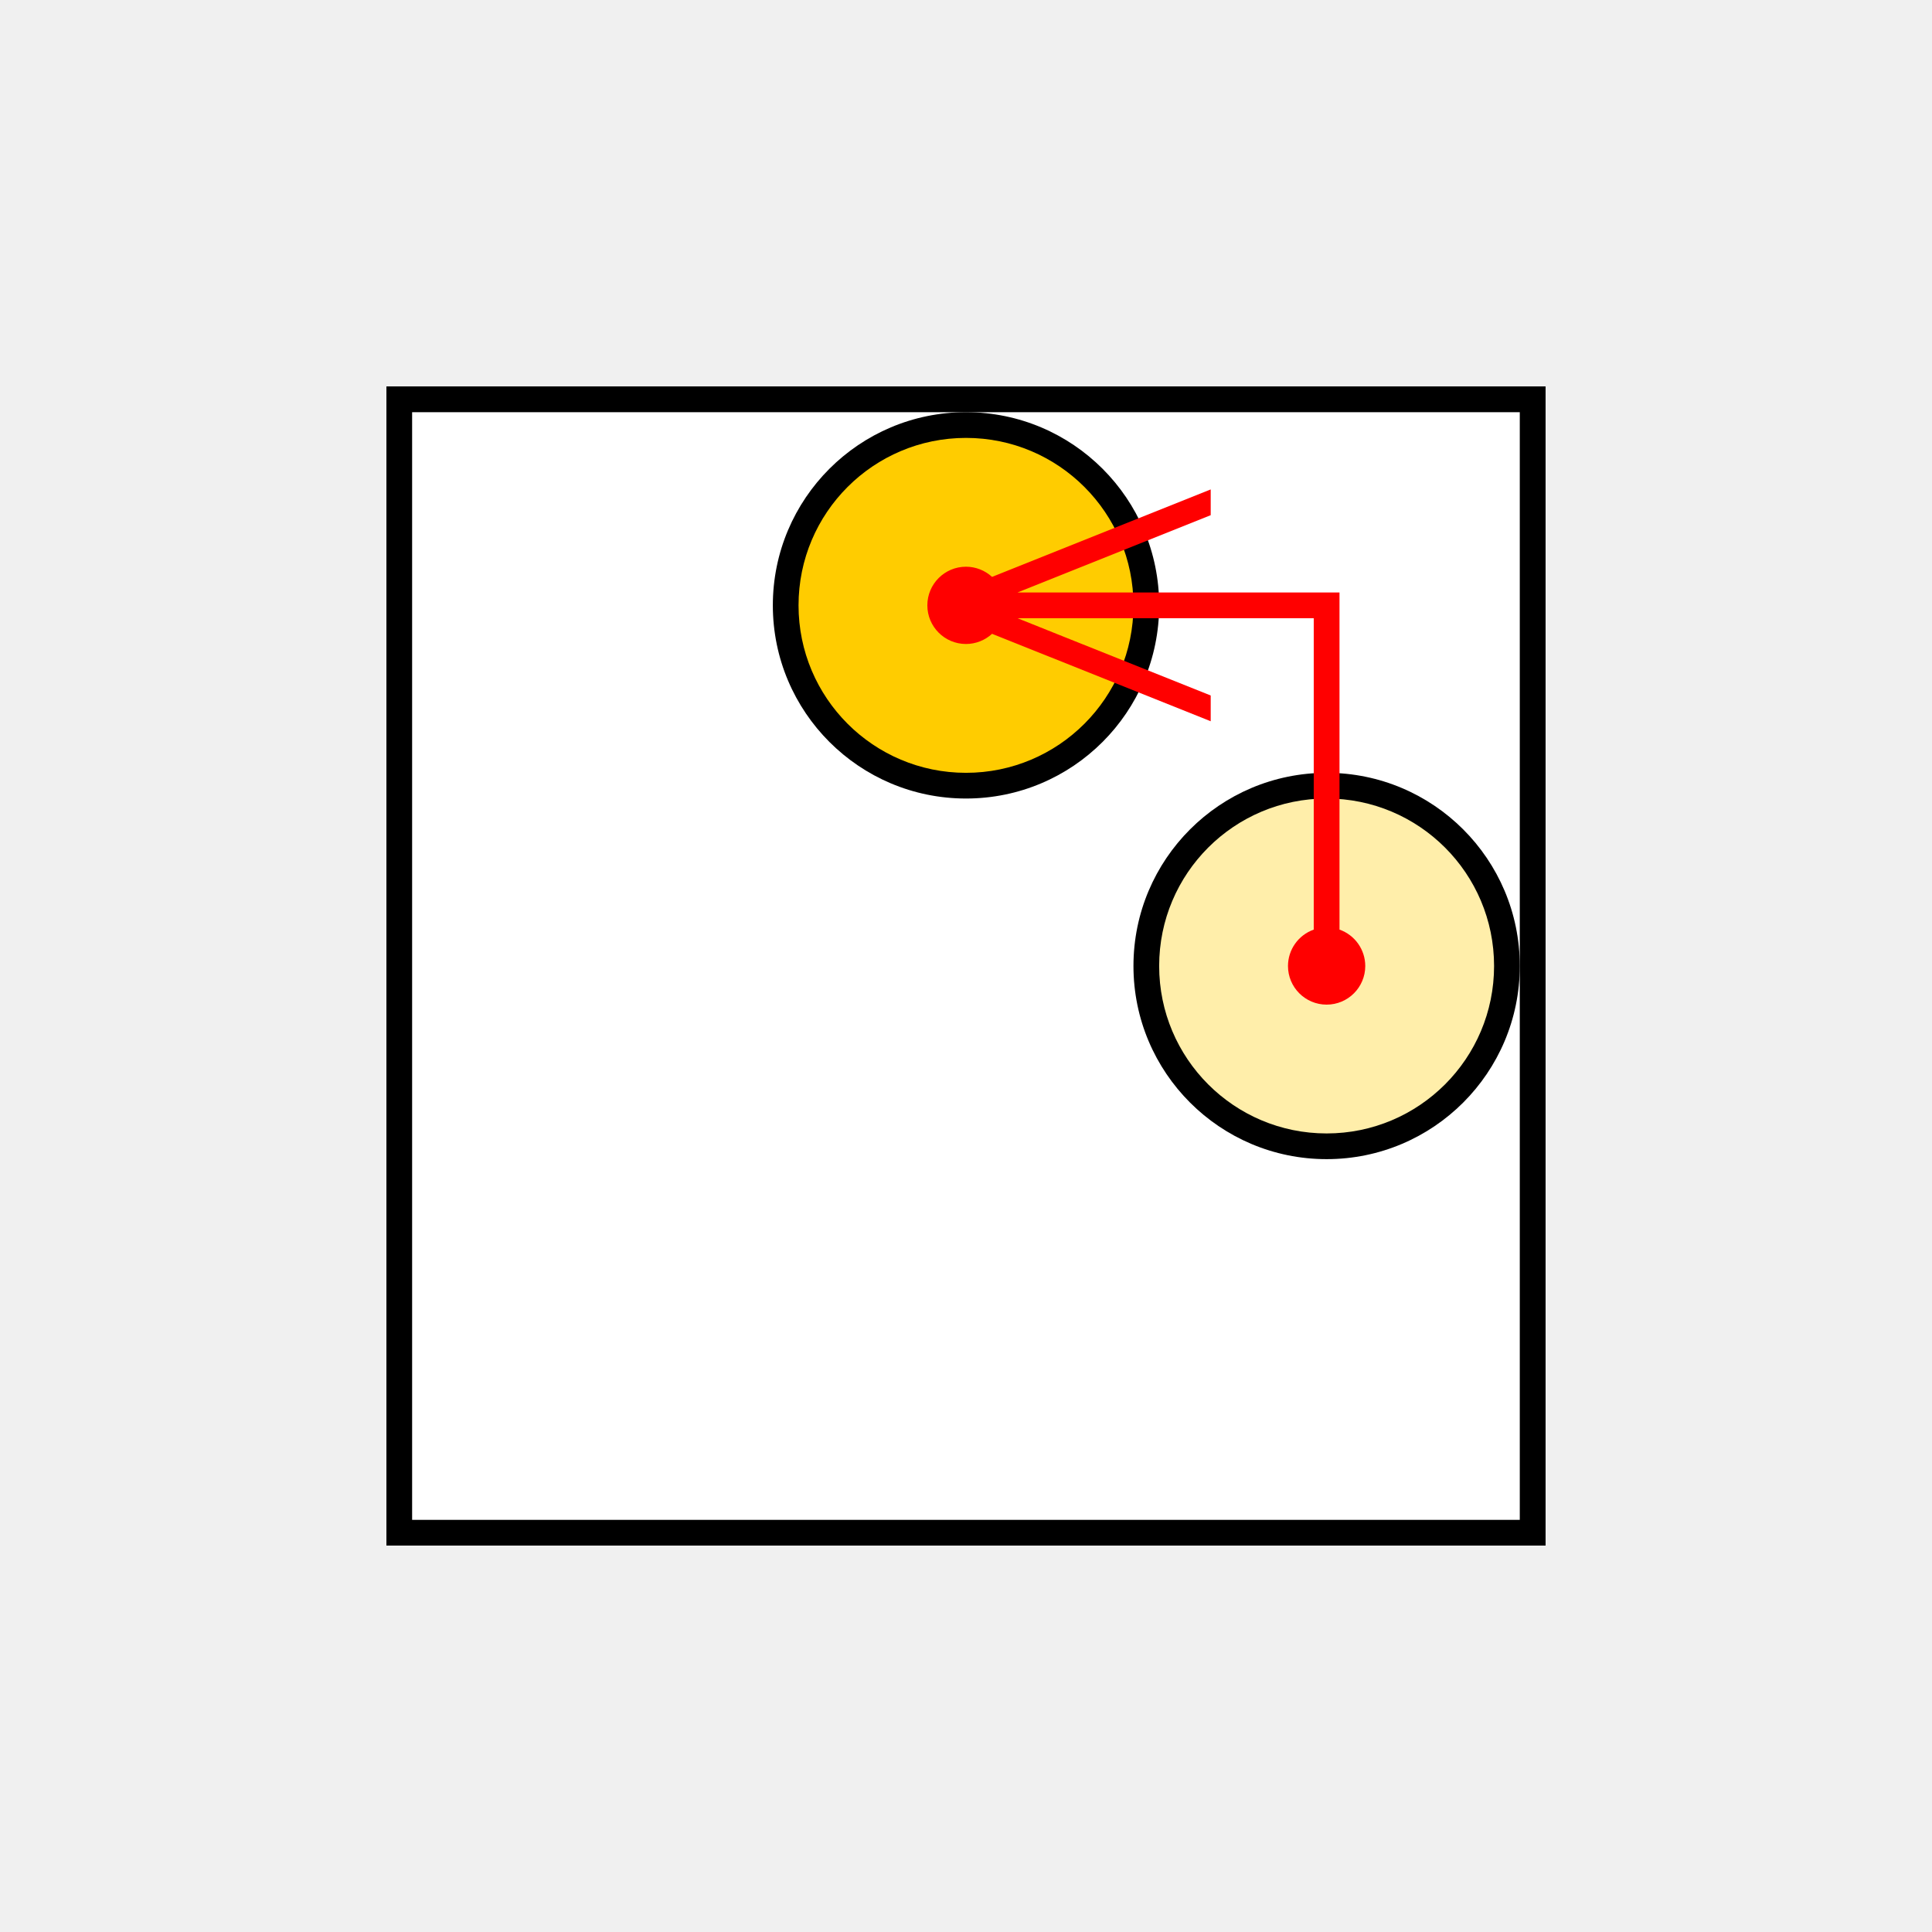
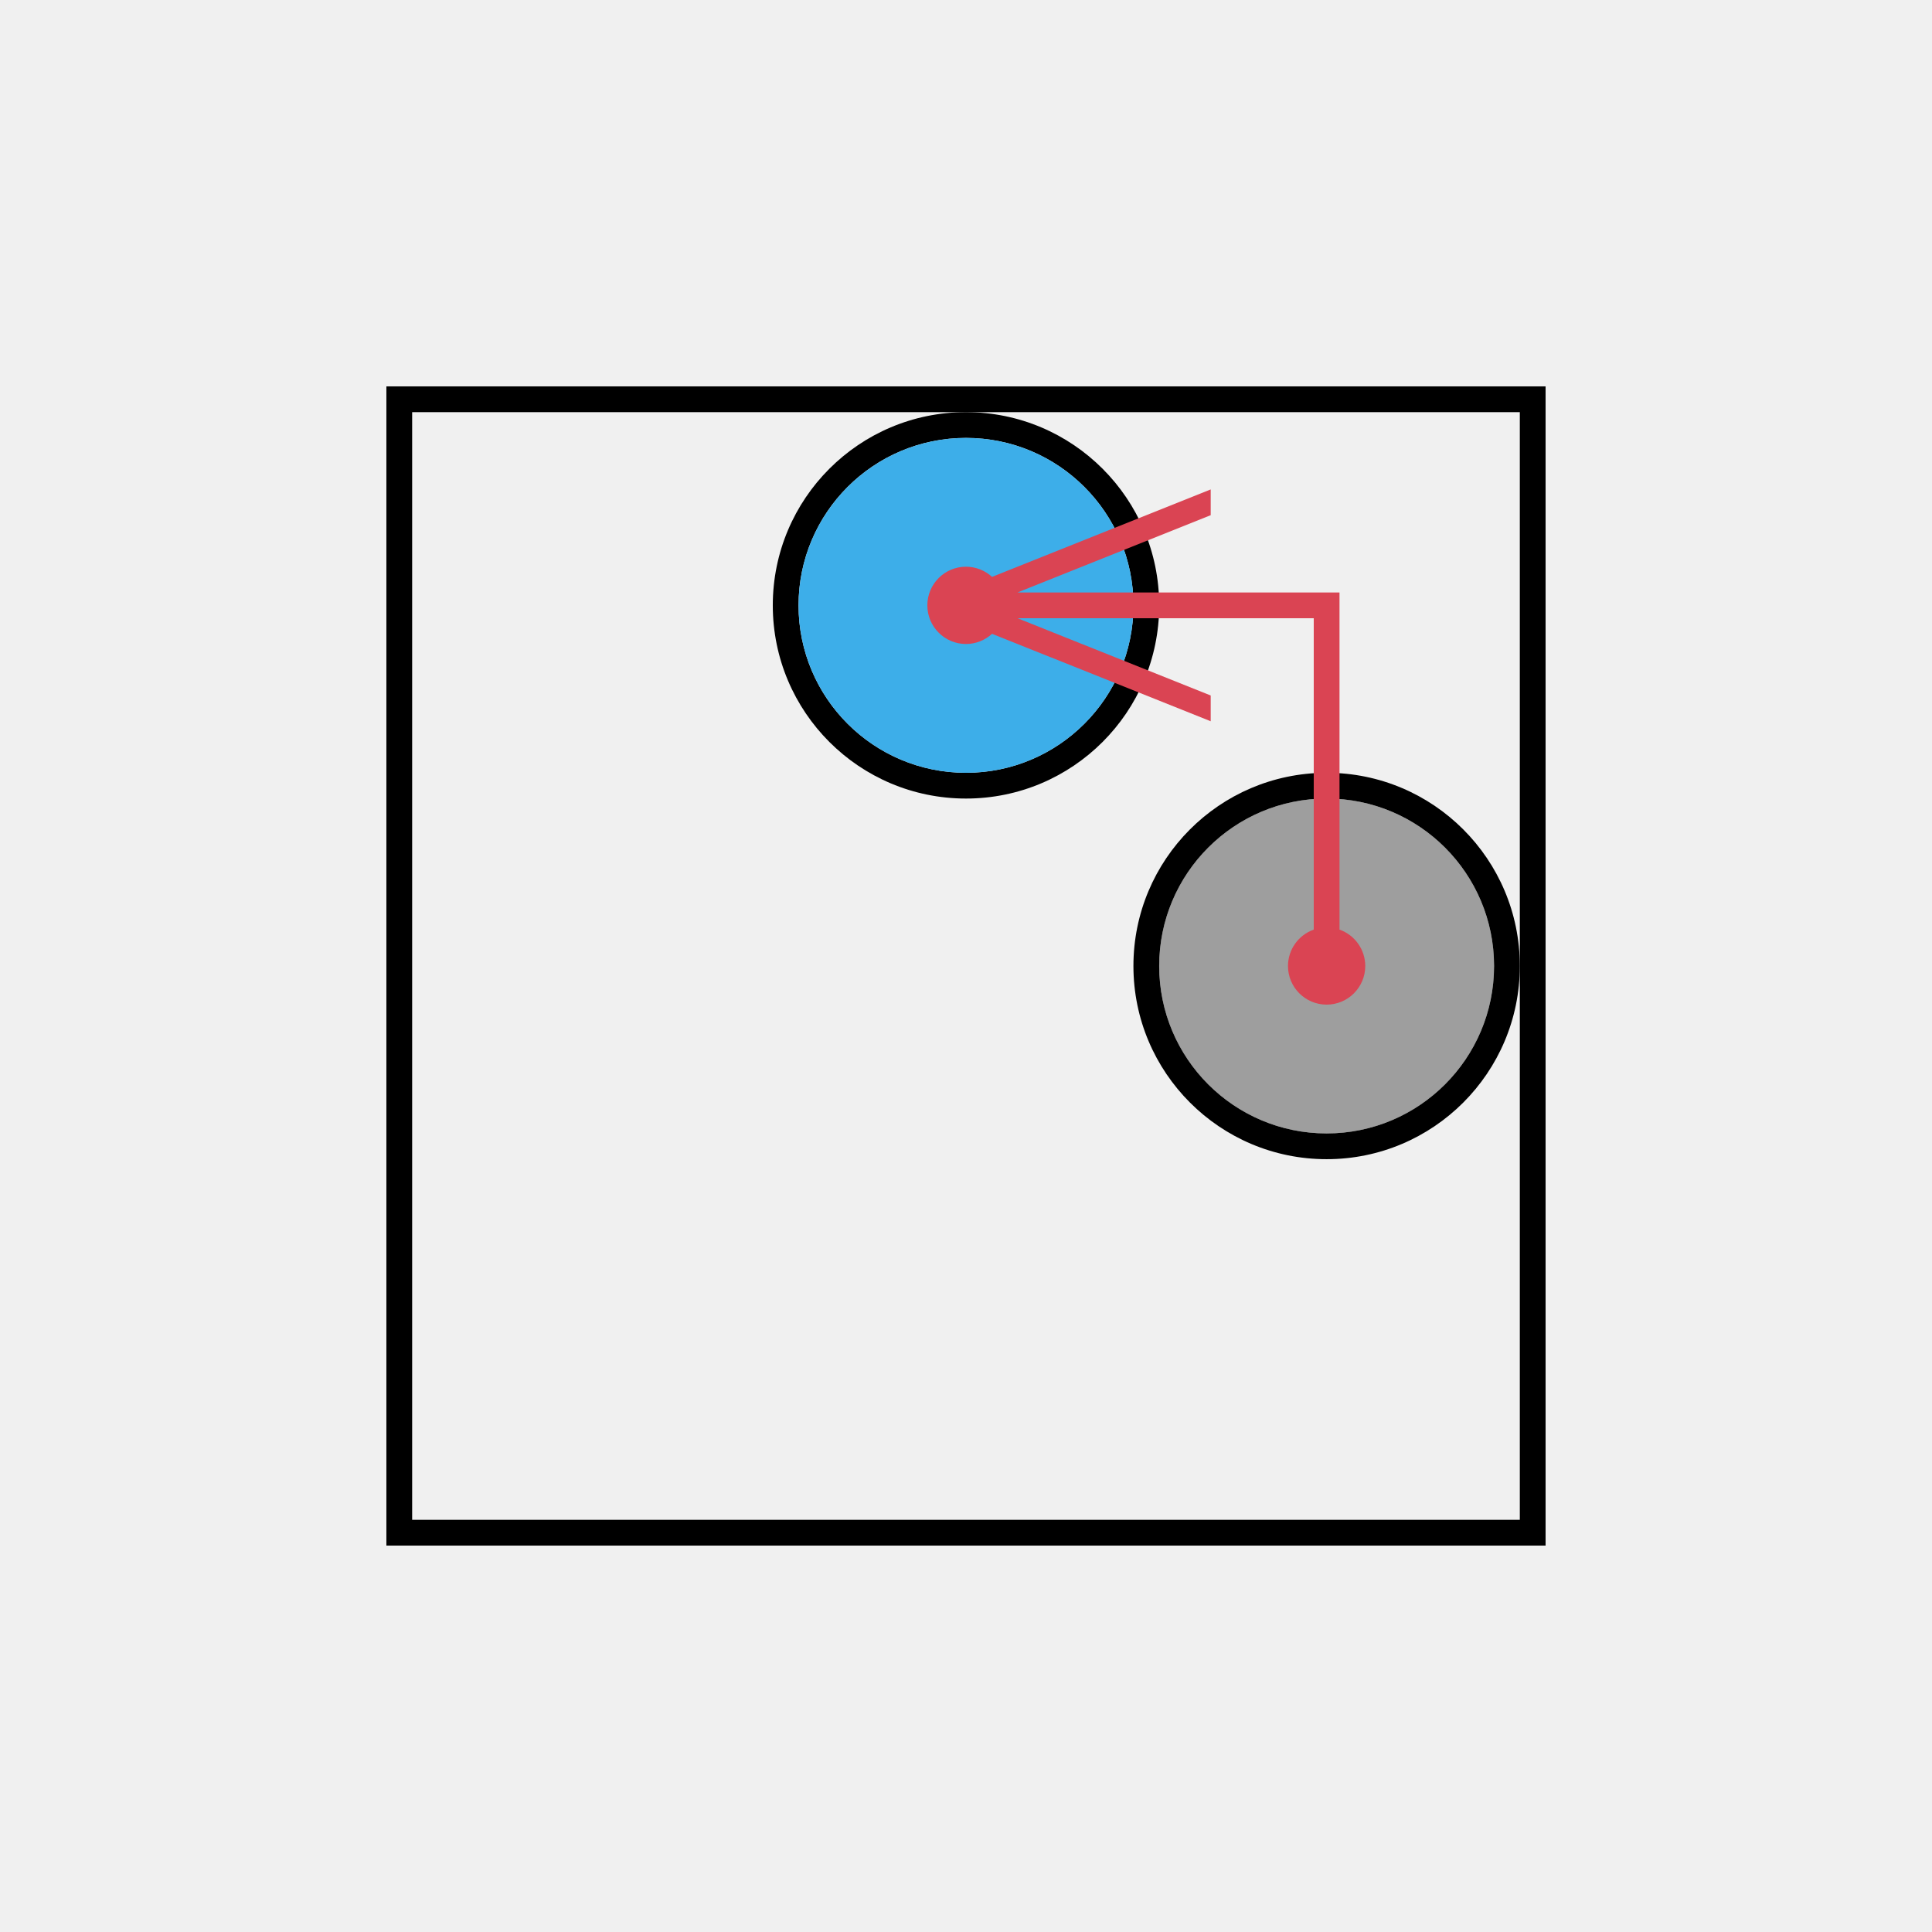
- <svg xmlns="http://www.w3.org/2000/svg" width="75" height="75" viewBox="0 0 19.844 19.844" version="1.1" id="svg8">
+ <svg xmlns="http://www.w3.org/2000/svg" id="svg8" version="1.1" viewBox="0 0 19.844 19.844" height="75" width="75">
  <defs id="defs2" />
-   <g id="layer1" transform="translate(0,-277.1562)">
-     <rect id="rect14" width="11.906" height="11.906" x="-15.875" y="-293.031" style="stroke-width:0.262" transform="scale(-1)" />
-     <rect id="rect16" width="11.377" height="11.377" x="-15.61" y="-292.767" style="fill:#ffffff;stroke-width:0.262" transform="scale(-1)" />
-     <circle style="fill:#000000;stroke-width:0.265" id="path18" cx="-13.626" cy="-287.078" r="1.984" transform="scale(-1)" />
-     <circle style="fill:#ffeeaa;stroke-width:0.265" id="path20" cx="-13.626" cy="-287.078" r="1.72" transform="scale(-1)" />
-     <circle style="fill:#000000;stroke-width:0.265" id="path22" cx="-9.922" cy="283.374" r="1.984" transform="scale(-1,1)" />
-     <circle style="fill:#ffcc00;stroke-width:0.265" id="path24" cx="-9.922" cy="283.374" r="1.72" transform="scale(-1,1)" />
-     <path style="fill:#ff0000;stroke-width:0.808" d="M 47 19 L 38.512 22.395 A 1.5 1.5 0 0 0 37.5 22 A 1.5 1.5 0 0 0 36 23.5 A 1.5 1.5 0 0 0 37.5 25 A 1.5 1.5 0 0 0 38.512 24.605 L 47 28 L 47 27 L 39.5 24 L 51 24 L 51 36.088 A 1.5 1.5 0 0 0 50 37.5 A 1.5 1.5 0 0 0 51.5 39 A 1.5 1.5 0 0 0 53 37.5 A 1.5 1.5 0 0 0 52 36.088 L 52 23 L 39.5 23 L 47 20 L 47 19 z " transform="matrix(0.2645833,0,0,0.2645833,0,277.1562)" id="rect26" />
+   <g transform="translate(0,-277.1562)" id="layer1">
+     <path transform="matrix(0.2645833,0,0,0.2645833,0,277.1562)" d="M 15 15 L 15 60 L 60 60 L 60 15 L 15 15 z M 16 16 L 59 16 L 59 59 L 16 59 L 16 16 z " style="stroke-width:0.989" id="rect14" />
+     <path transform="matrix(0.2645833,0,0,0.2645833,0,277.1562)" d="M 51.463 30 A 7.5 7.5 0 0 0 44 37.5 A 7.5 7.5 0 0 0 51.5 45 A 7.5 7.5 0 0 0 59 37.5 A 7.5 7.5 0 0 0 51.5 30 A 7.5 7.5 0 0 0 51.463 30 z M 51.5 31 A 6.5 6.5 0 0 1 58 37.5 A 6.5 6.5 0 0 1 51.5 44 A 6.5 6.5 0 0 1 45 37.5 A 6.5 6.5 0 0 1 51.5 31 z " style="fill:#000000;stroke-width:1" id="path18" />
+     <path transform="matrix(0.2645833,0,0,0.2645833,0,277.1562)" d="M 37.5 16 A 7.5 7.5 0 0 0 30 23.5 A 7.5 7.5 0 0 0 37.5 31 A 7.5 7.5 0 0 0 45 23.5 A 7.5 7.5 0 0 0 37.5 16 z M 37.5 17 A 6.5 6.5 0 0 1 44 23.5 A 6.5 6.5 0 0 1 37.5 30 A 6.5 6.5 0 0 1 31 23.5 A 6.5 6.5 0 0 1 37.5 17 z " style="fill:#000000;stroke-width:1" id="path22" />
+     <circle r="1.72" cy="287.078" cx="13.626" id="path841" style="fill:#4d4d4d;fill-opacity:0.502;fill-rule:evenodd;stroke:none;stroke-width:0.1" />
+     <circle style="fill:#3daee9;fill-opacity:1;fill-rule:evenodd;stroke:none;stroke-width:0.1" id="path841-9" cx="9.922" cy="283.374" r="1.72" />
+     <path id="rect26" transform="matrix(0.2645833,0,0,0.2645833,0,277.1562)" d="M 47 19 L 38.512 22.395 A 1.5 1.5 0 0 0 37.5 22 A 1.5 1.5 0 0 0 36 23.5 A 1.5 1.5 0 0 0 37.5 25 A 1.5 1.5 0 0 0 38.512 24.605 L 47 28 L 47 27 L 39.5 24 L 51 24 L 51 36.088 A 1.5 1.5 0 0 0 50 37.5 A 1.5 1.5 0 0 0 51.5 39 A 1.5 1.5 0 0 0 53 37.5 A 1.5 1.5 0 0 0 52 36.088 L 52 23 L 39.5 23 L 47 20 L 47 19 z " style="fill:#da4453;stroke-width:0.808;fill-opacity:1" />
  </g>
</svg>
